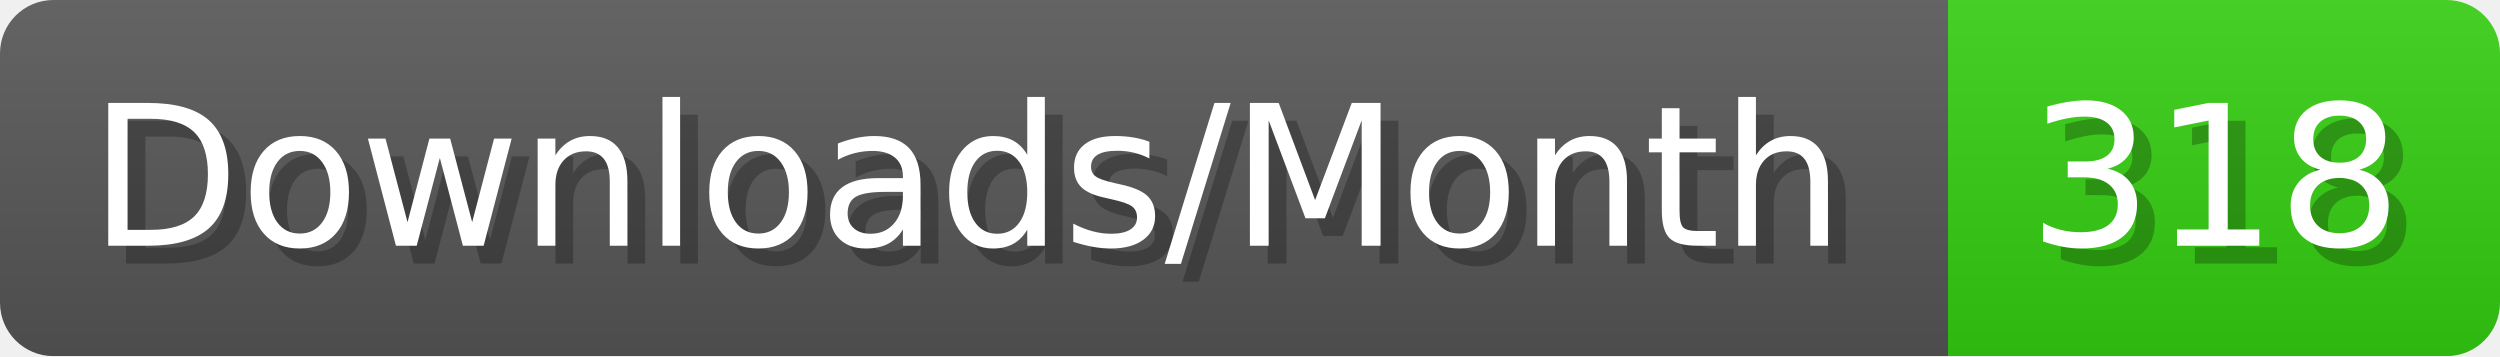
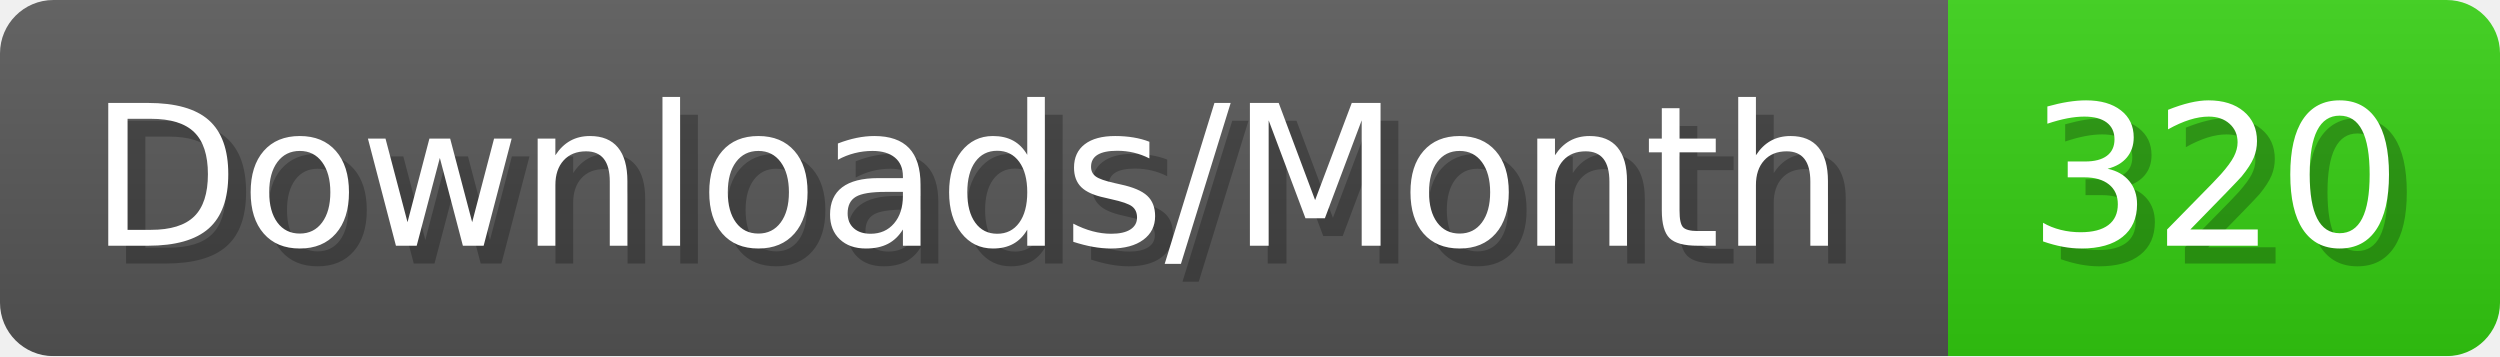
- <svg xmlns="http://www.w3.org/2000/svg" width="140.4" height="20" viewBox="0 0 1404 200" role="img" aria-label="Downloads/Month: 318">
+ <svg xmlns="http://www.w3.org/2000/svg" width="140.4" height="20" viewBox="0 0 1404 200" role="img" aria-label="Downloads/Month: 320">
  <linearGradient id="YlXUI" x2="0" y2="100%">
    <stop offset="0" stop-opacity=".1" stop-color="#EEE" />
    <stop offset="1" stop-opacity=".1" />
  </linearGradient>
  <mask id="JHhop">
    <rect width="1404" height="200" rx="30" fill="#FFF" />
  </mask>
  <g mask="url(#JHhop)">
    <rect width="1094" height="200" fill="#555" />
    <rect width="310" height="200" fill="#3C1" x="1094" />
    <rect width="1404" height="200" fill="url(#YlXUI)" />
  </g>
  <g aria-hidden="true" fill="#fff" text-anchor="start" font-family="Verdana,DejaVu Sans,sans-serif" font-size="110">
    <text x="60" y="148" textLength="994" fill="#000" opacity="0.25">Downloads/Month</text>
    <text x="50" y="138" textLength="994">Downloads/Month</text>
-     <text x="1149" y="148" textLength="210" fill="#000" opacity="0.25">318</text>
-     <text x="1139" y="138" textLength="210">318</text>
+     <text x="1149" y="148" textLength="210" fill="#000" opacity="0.25">320</text>
+     <text x="1139" y="138" textLength="210">320</text>
  </g>
</svg>
